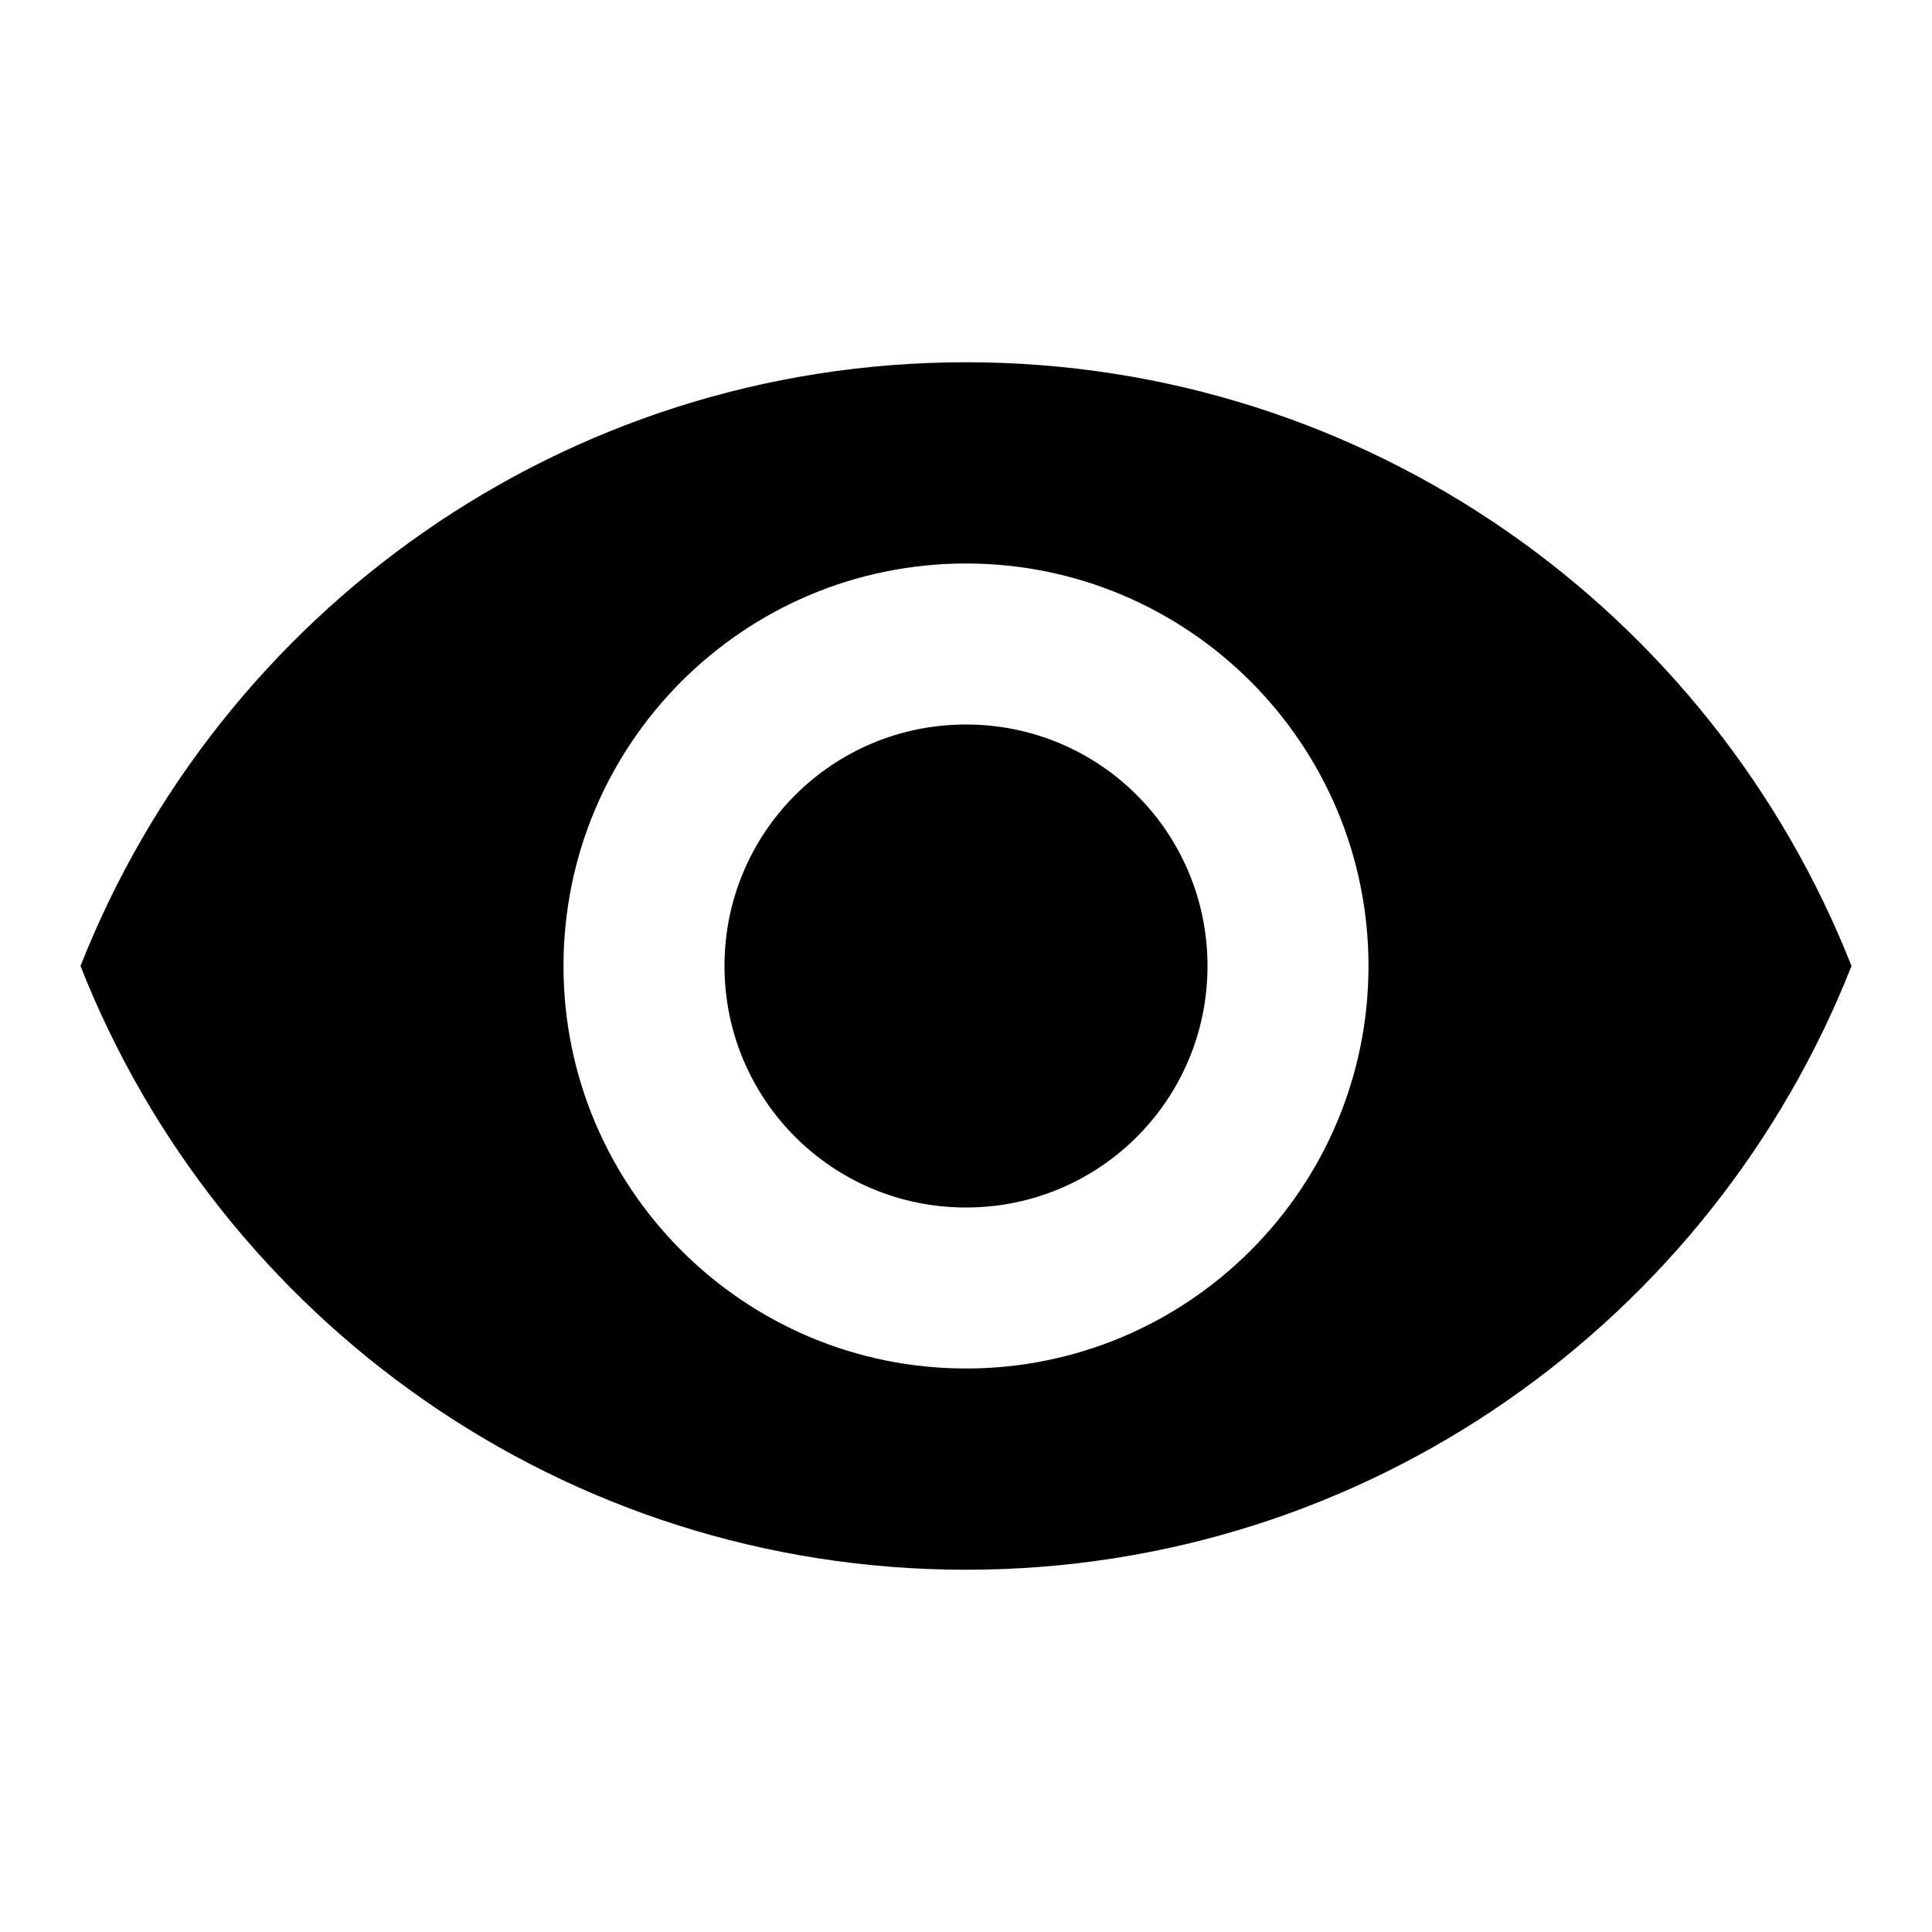
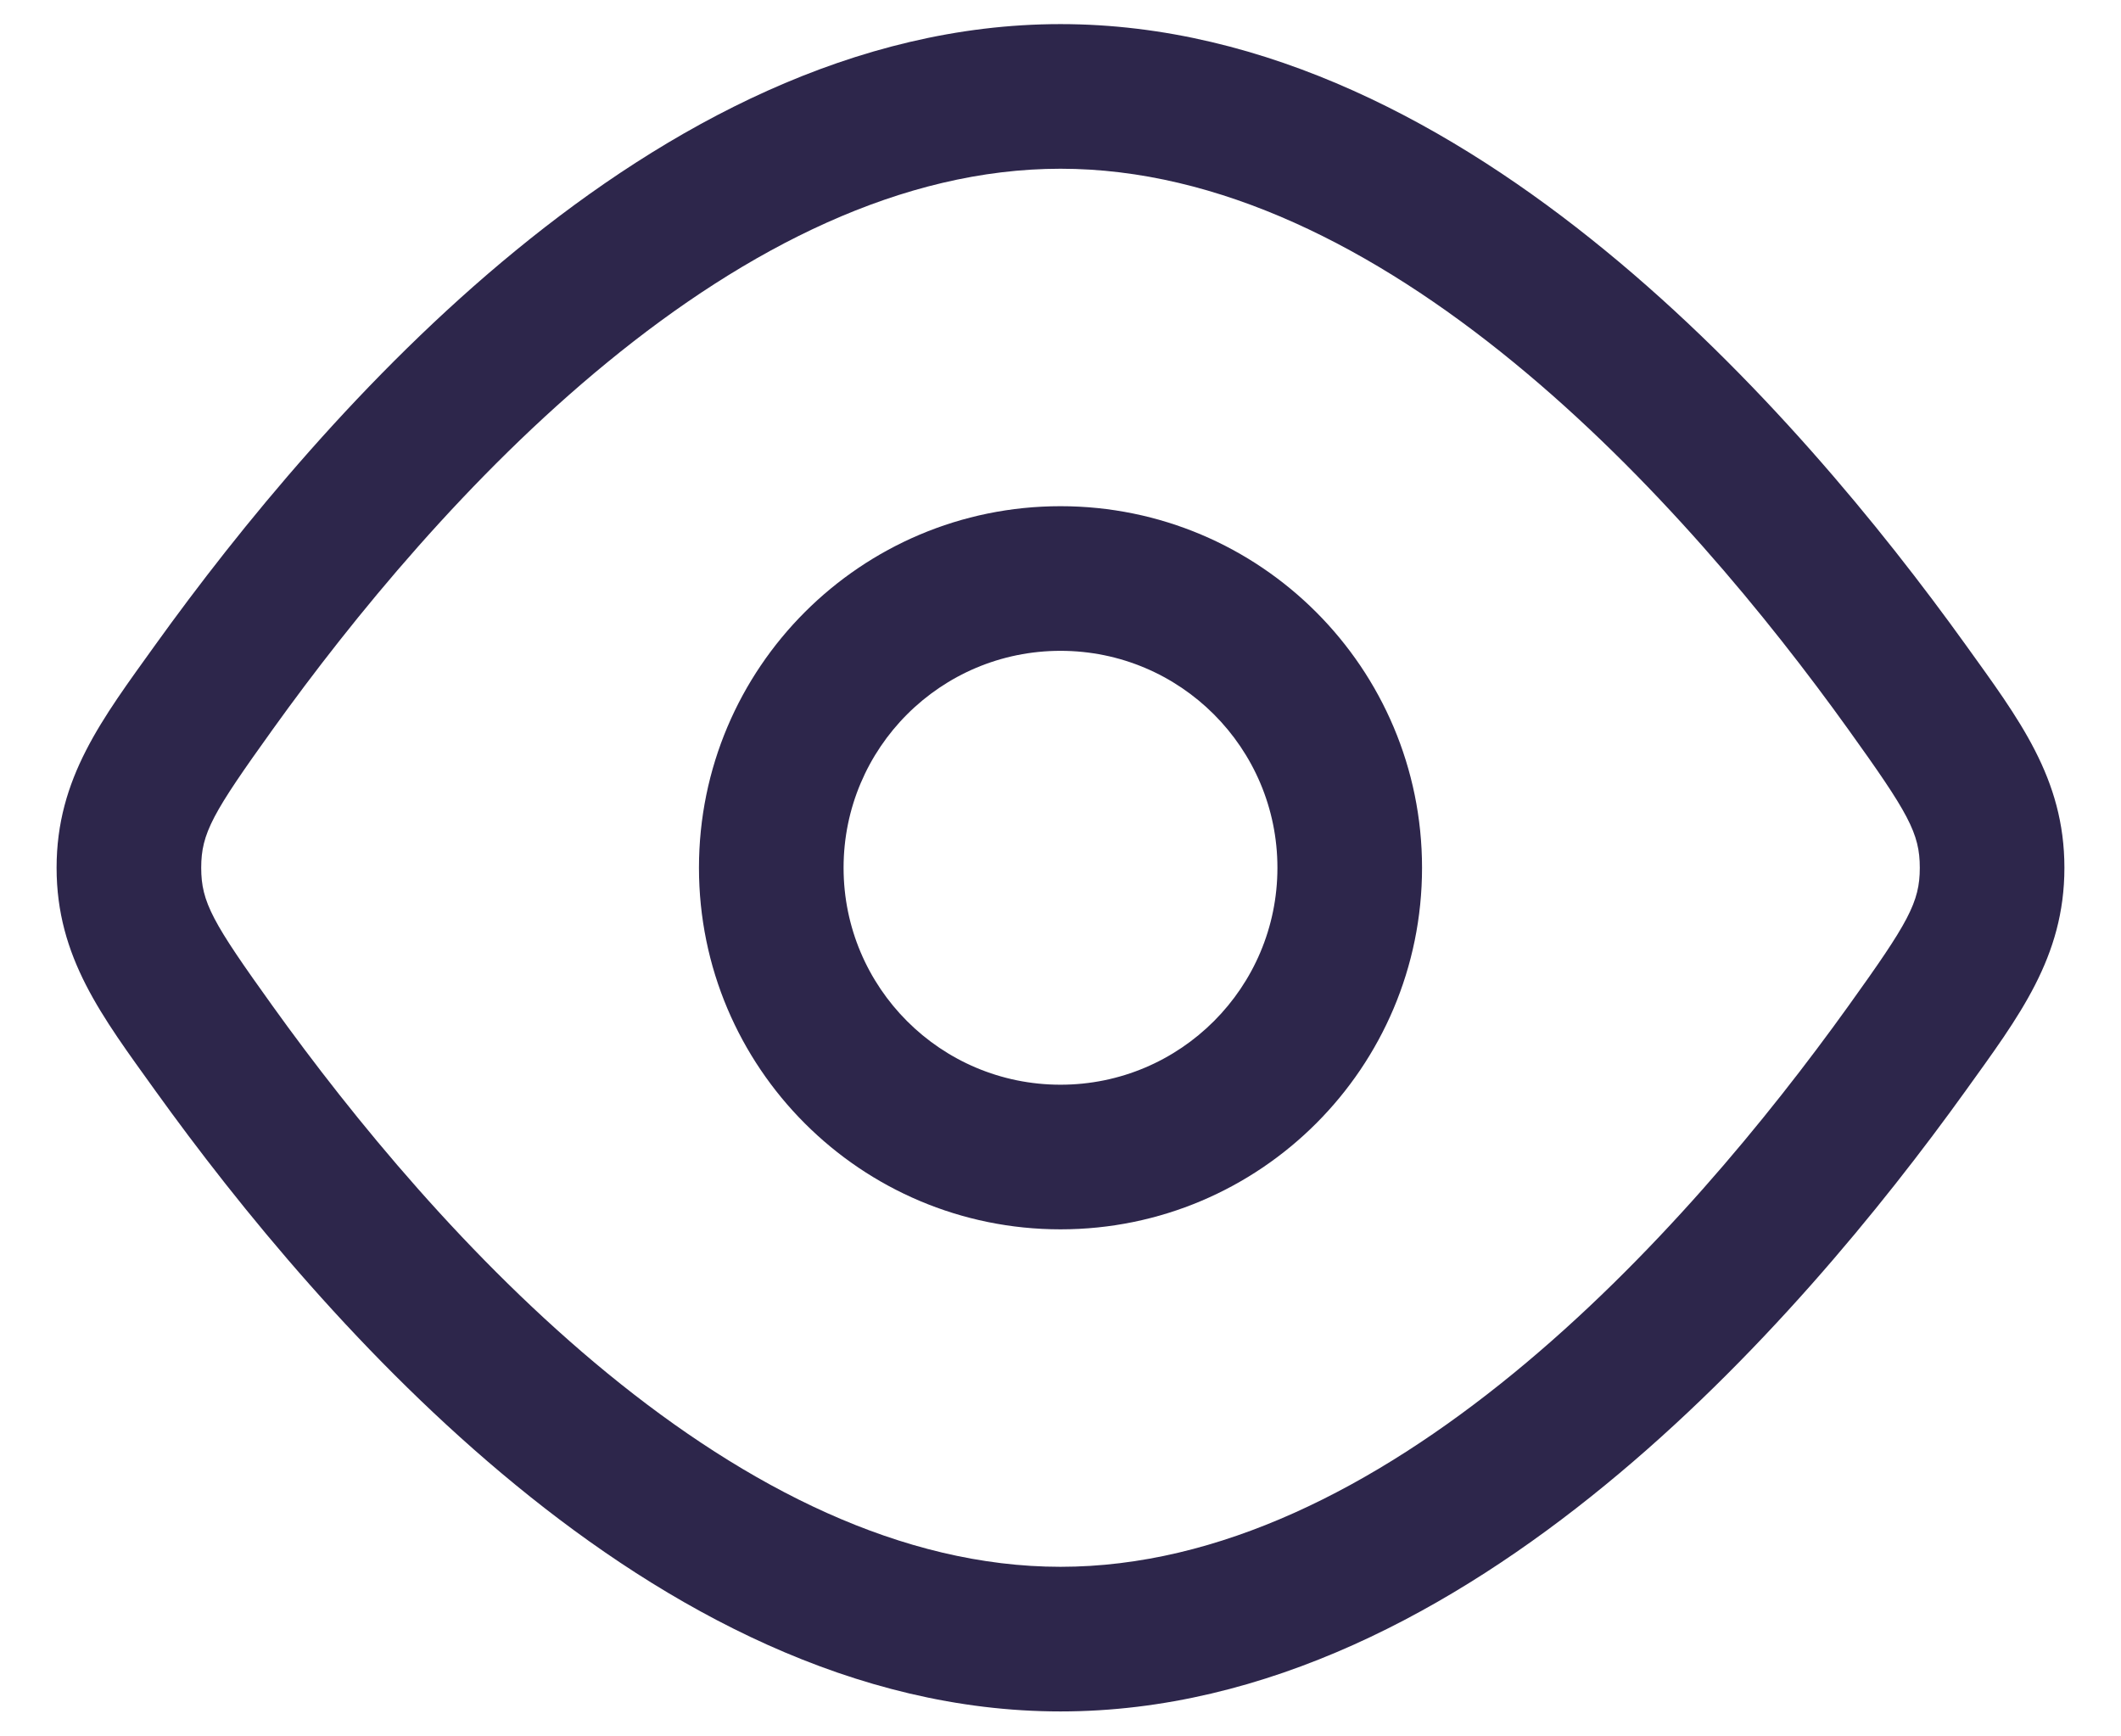
- <svg width="16" height="16" viewBox="0 0 24 24" fill="#000">
-   <path fill="#000" d="M12 4.5C7 4.5 2.73 7.61 1 12c1.73 4.39 6 7.5 11 7.5s9.27-3.11 11-7.5c-1.73-4.39-6-7.5-11-7.5zM12 17c-2.76 0-5-2.24-5-5s2.24-5 5-5s5 2.24 5 5s-2.24 5-5 5zm0-8c-1.66 0-3 1.34-3 3s1.34 3 3 3s3-1.34 3-3s-1.34-3-3-3z" />
+ <svg xmlns="http://www.w3.org/2000/svg" width="22" height="18" viewBox="0 0 22 18" fill="none">
+   <path d="M19.779 10.875L20.389 11.312L19.779 10.875ZM19.779 7.125L19.17 7.563L19.779 7.125ZM20.663 9H19.913H20.663ZM2.221 10.875L2.83 10.437L2.221 10.875ZM2.221 7.125L1.611 6.688L2.221 7.125ZM1.337 9H0.587H1.337ZM1.611 11.312C2.48 12.521 3.772 14.111 5.352 15.404C6.923 16.691 8.859 17.75 11 17.75V16.25C9.354 16.25 7.749 15.428 6.302 14.244C4.863 13.066 3.659 11.592 2.83 10.437L1.611 11.312ZM11 17.75C13.141 17.75 15.077 16.691 16.648 15.404C18.228 14.111 19.52 12.521 20.389 11.312L19.17 10.437C18.341 11.592 17.137 13.066 15.698 14.244C14.251 15.428 12.646 16.25 11 16.25V17.75ZM20.389 6.688C19.52 5.479 18.228 3.889 16.648 2.596C15.077 1.309 13.141 0.25 11 0.25V1.75C12.646 1.75 14.251 2.571 15.698 3.756C17.137 4.934 18.341 6.408 19.17 7.563L20.389 6.688ZM11 0.25C8.859 0.25 6.923 1.309 5.352 2.596C3.772 3.889 2.48 5.479 1.611 6.688L2.83 7.563C3.659 6.408 4.863 4.934 6.302 3.756C7.749 2.571 9.354 1.75 11 1.75V0.25ZM20.389 11.312C20.943 10.54 21.413 9.929 21.413 9H19.913C19.913 9.359 19.794 9.568 19.17 10.437L20.389 11.312ZM19.17 7.563C19.794 8.432 19.913 8.641 19.913 9H21.413C21.413 8.071 20.943 7.46 20.389 6.688L19.17 7.563ZM2.83 10.437C2.206 9.568 2.087 9.359 2.087 9H0.587C0.587 9.929 1.057 10.54 1.611 11.312L2.83 10.437ZM1.611 6.688C1.057 7.46 0.587 8.071 0.587 9H2.087C2.087 8.641 2.206 8.432 2.83 7.563L1.611 6.688ZM7.25 9C7.25 11.071 8.929 12.75 11 12.75V11.25C9.757 11.25 8.75 10.243 8.75 9H7.25ZM11 12.75C13.071 12.75 14.75 11.071 14.75 9H13.25C13.25 10.243 12.243 11.25 11 11.25V12.75ZM14.75 9C14.75 6.929 13.071 5.25 11 5.25V6.75C12.243 6.75 13.25 7.757 13.25 9H14.75ZM11 5.25C8.929 5.25 7.25 6.929 7.25 9H8.75C8.75 7.757 9.757 6.75 11 6.75V5.25Z" fill="#2D264B" />
</svg>
